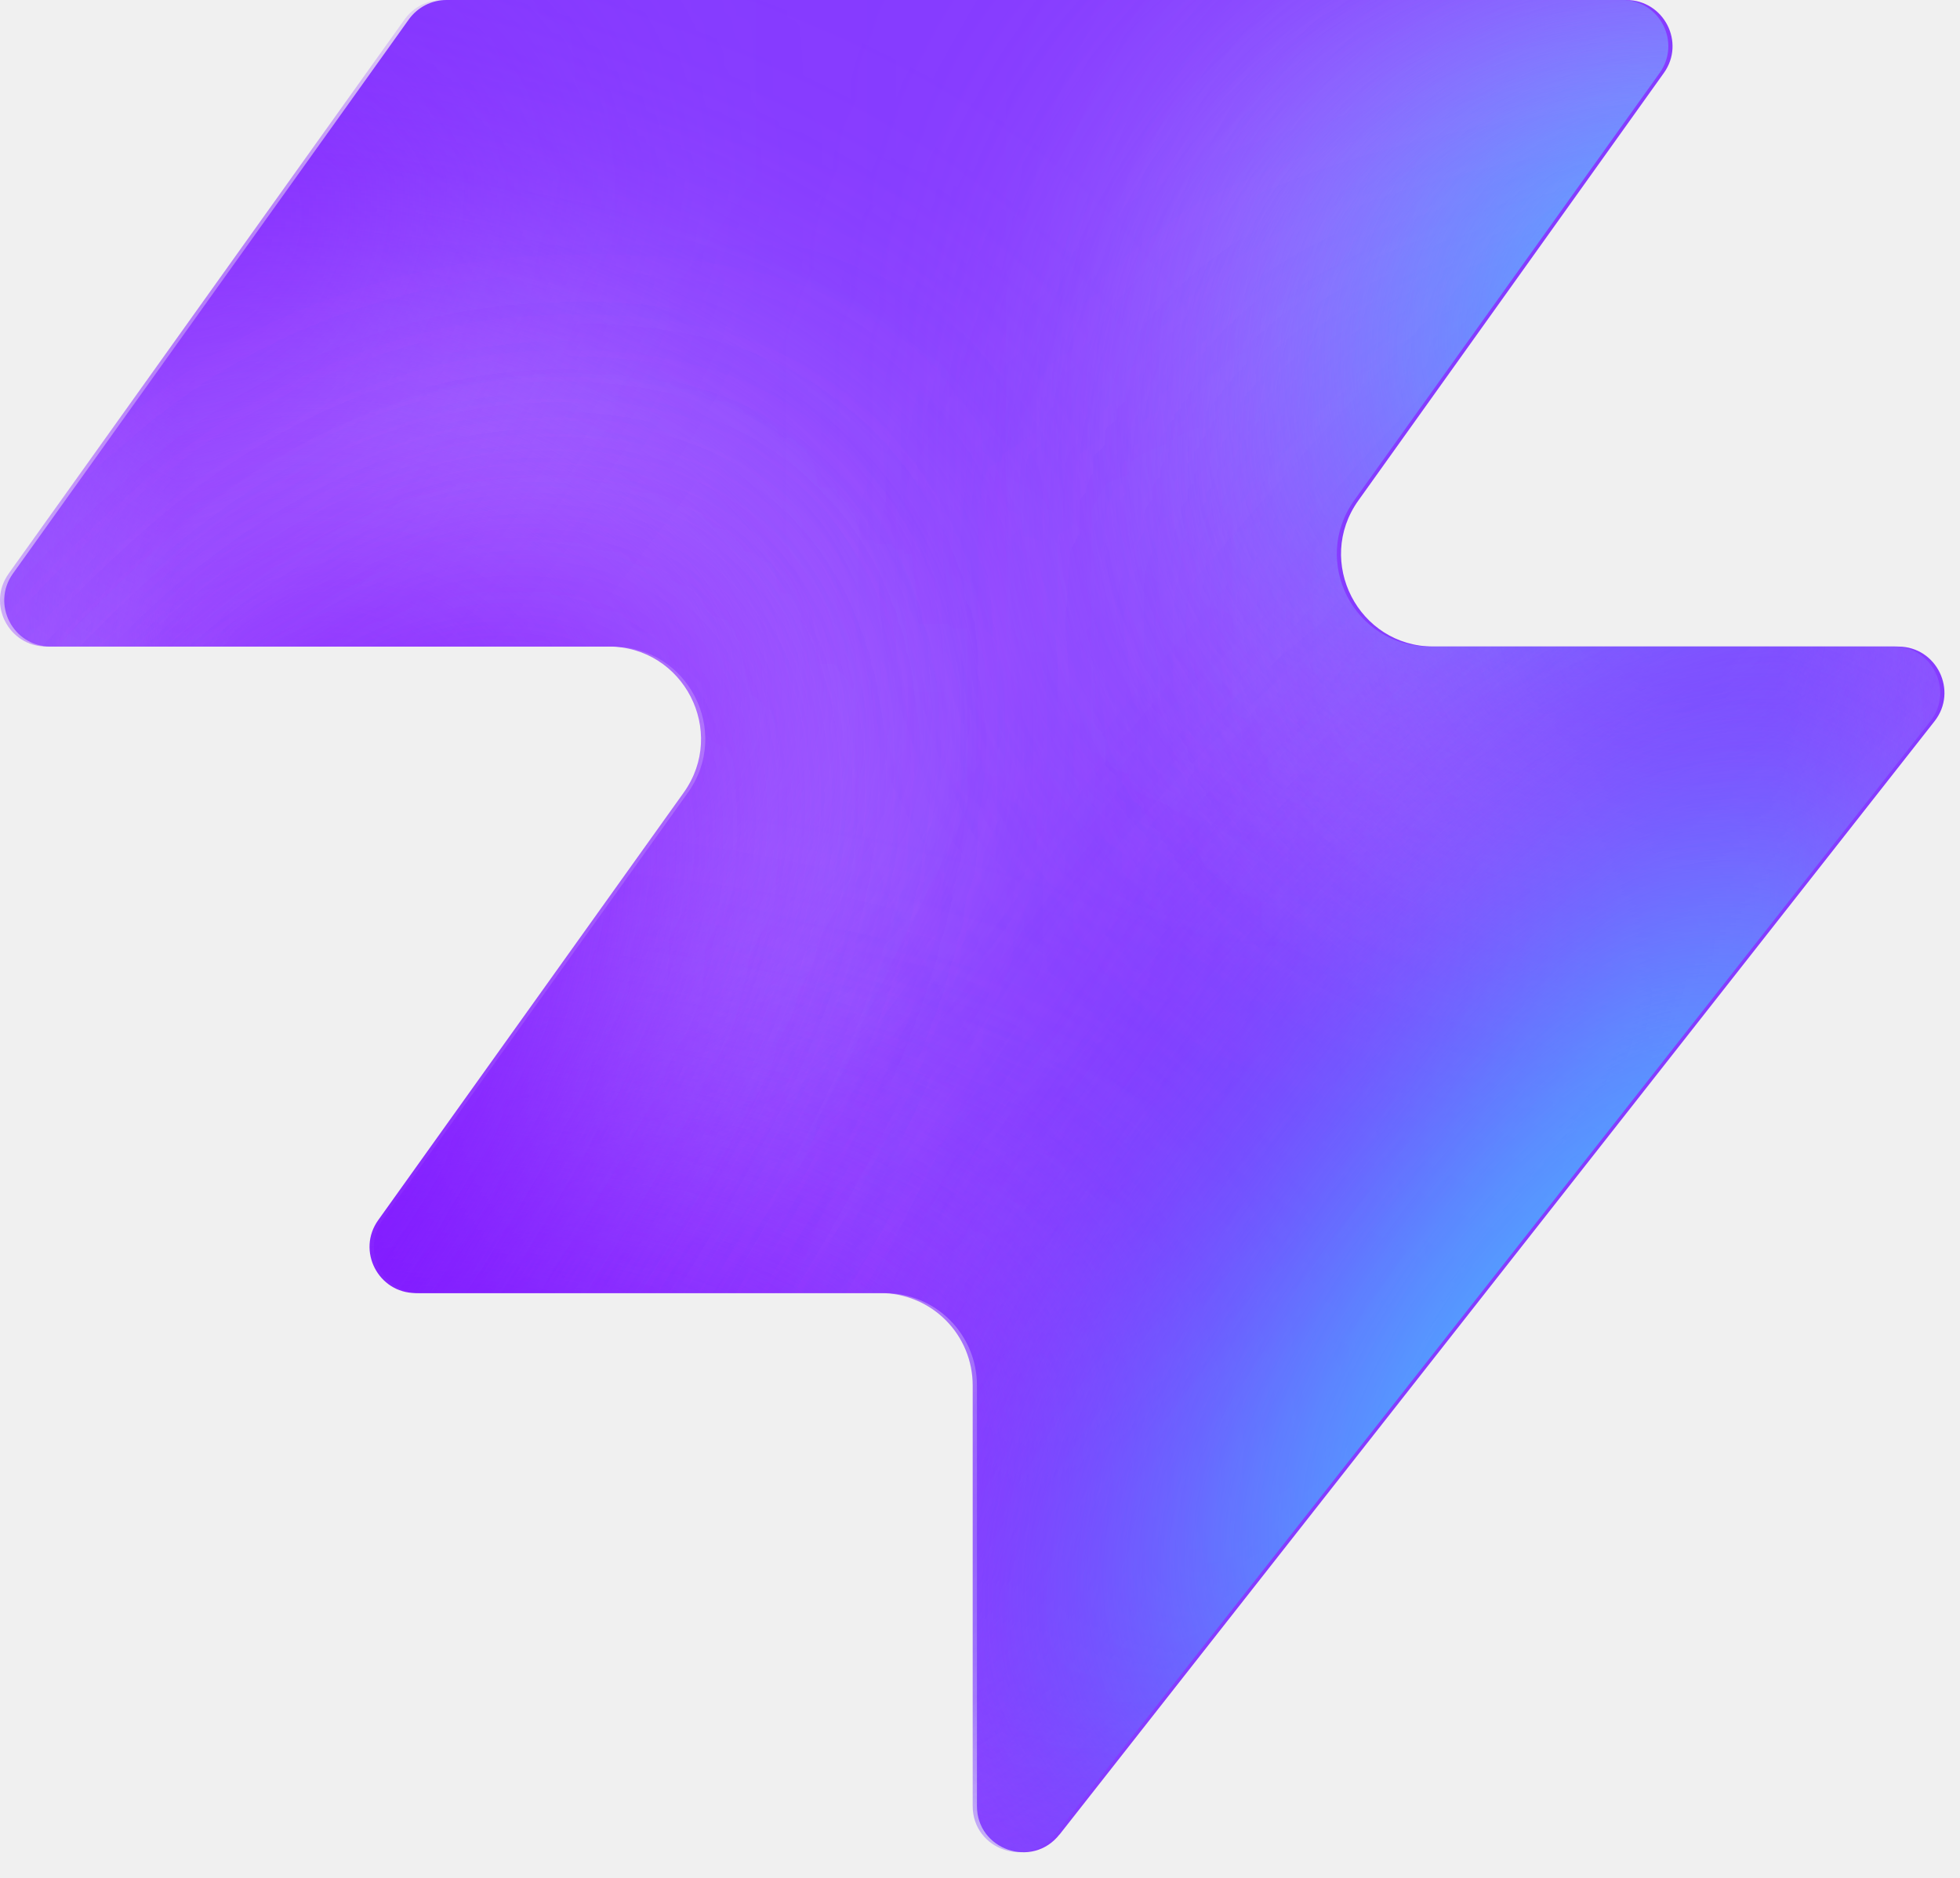
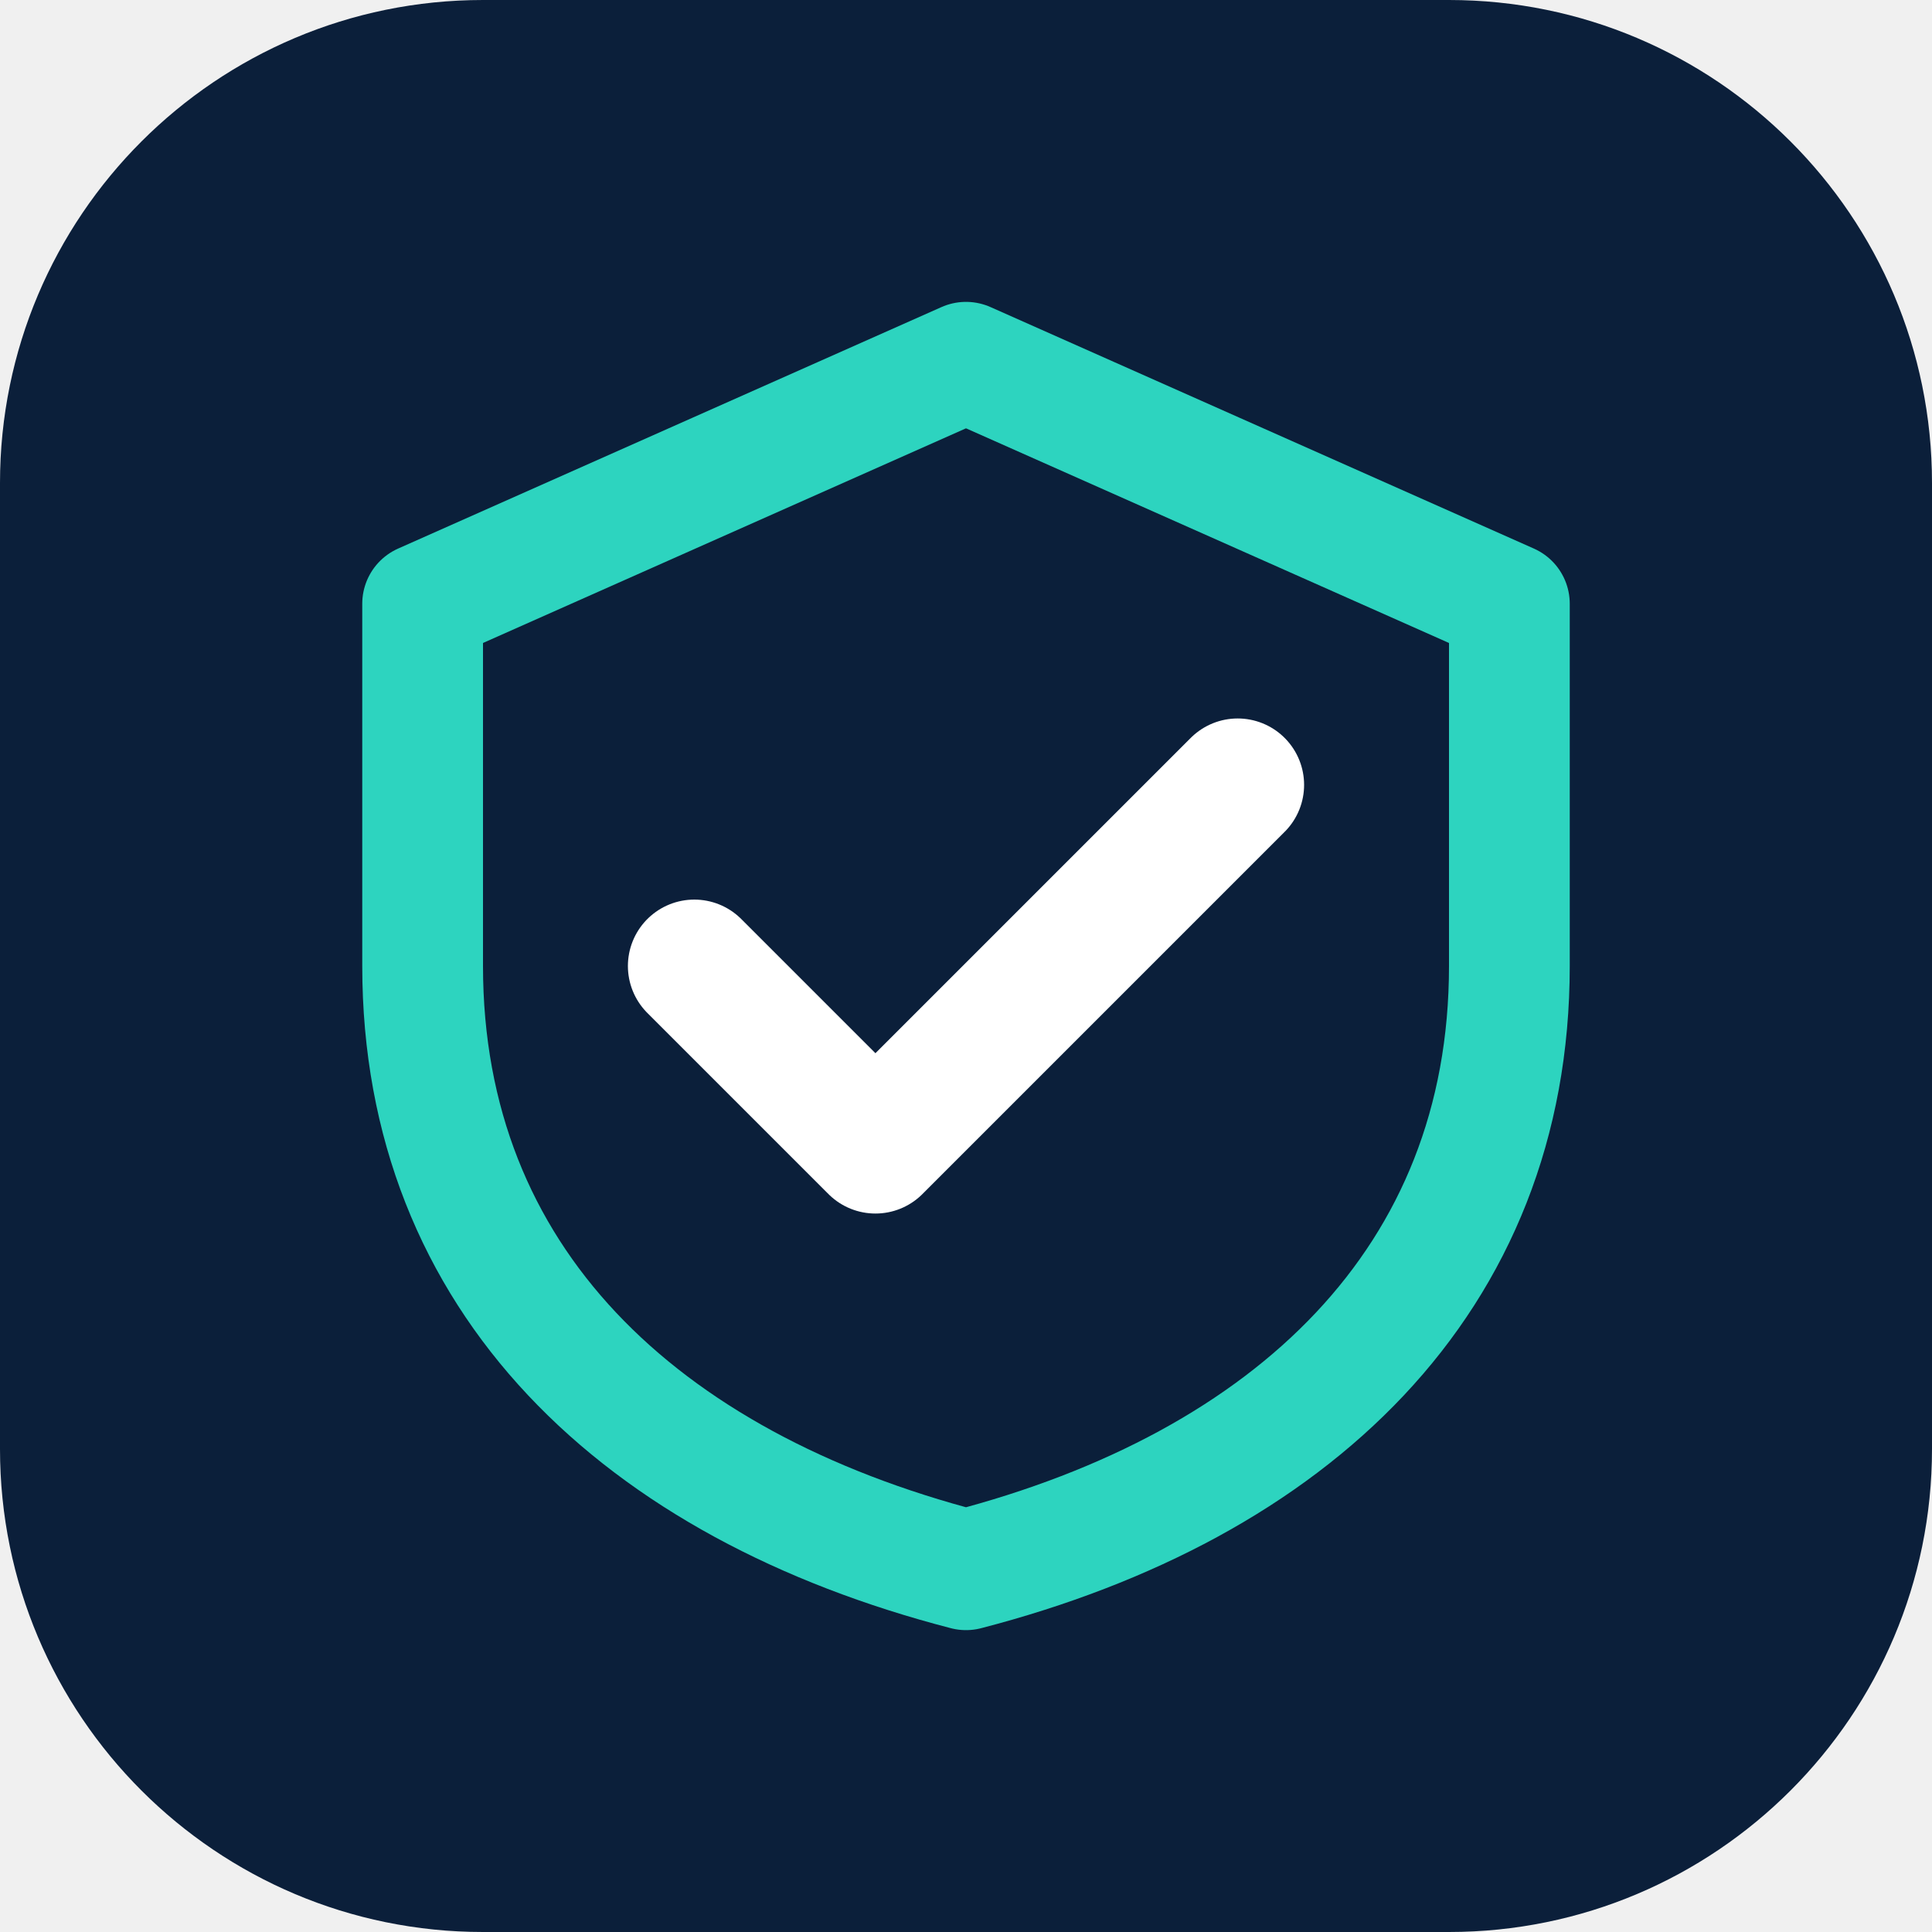
- <svg xmlns="http://www.w3.org/2000/svg" width="48" height="46" fill="none" viewBox="0 0 48 46">
-   <path fill="#863bff" d="M25.946 44.938c-.664.845-2.021.375-2.021-.698V33.937a2.26 2.26 0 0 0-2.262-2.262H10.287c-.92 0-1.456-1.04-.92-1.788l7.48-10.471c1.07-1.497 0-3.578-1.842-3.578H1.237c-.92 0-1.456-1.04-.92-1.788L10.013.474c.214-.297.556-.474.92-.474h28.894c.92 0 1.456 1.04.92 1.788l-7.48 10.471c-1.07 1.498 0 3.579 1.842 3.579h11.377c.943 0 1.473 1.088.89 1.83L25.947 44.94z" style="fill:#863bff;fill:color(display-p3 .525 .23 1);fill-opacity:1" />
-   <mask id="a" width="48" height="46" x="0" y="0" maskUnits="userSpaceOnUse" style="mask-type:alpha">
-     <path fill="#000" d="M25.842 44.938c-.664.844-2.021.375-2.021-.698V33.937a2.26 2.26 0 0 0-2.262-2.262H10.183c-.92 0-1.456-1.04-.92-1.788l7.48-10.471c1.07-1.498 0-3.579-1.842-3.579H1.133c-.92 0-1.456-1.04-.92-1.787L9.91.473c.214-.297.556-.474.92-.474h28.894c.92 0 1.456 1.04.92 1.788l-7.48 10.471c-1.07 1.498 0 3.578 1.842 3.578h11.377c.943 0 1.473 1.088.89 1.832L25.843 44.94z" style="fill:#000;fill-opacity:1" />
-   </mask>
-   <g mask="url(#a)">
-     <g filter="url(#b)">
-       <ellipse cx="5.508" cy="14.704" fill="#ede6ff" rx="5.508" ry="14.704" style="fill:#ede6ff;fill:color(display-p3 .927 .903 1);fill-opacity:1" transform="matrix(.00324 1 1 -.00324 -4.47 31.516)" />
-     </g>
-     <g filter="url(#c)">
-       <ellipse cx="10.399" cy="29.851" fill="#ede6ff" rx="10.399" ry="29.851" style="fill:#ede6ff;fill:color(display-p3 .927 .903 1);fill-opacity:1" transform="matrix(.00324 1 1 -.00324 -39.328 7.883)" />
-     </g>
-     <g filter="url(#d)">
-       <ellipse cx="5.508" cy="30.487" fill="#7e14ff" rx="5.508" ry="30.487" style="fill:#7e14ff;fill:color(display-p3 .492 .077 1);fill-opacity:1" transform="rotate(89.814 -25.913 -14.639)scale(1 -1)" />
-     </g>
-     <g filter="url(#e)">
-       <ellipse cx="5.508" cy="30.599" fill="#7e14ff" rx="5.508" ry="30.599" style="fill:#7e14ff;fill:color(display-p3 .492 .077 1);fill-opacity:1" transform="rotate(89.814 -32.644 -3.334)scale(1 -1)" />
-     </g>
-     <g filter="url(#f)">
-       <ellipse cx="5.508" cy="30.599" fill="#7e14ff" rx="5.508" ry="30.599" style="fill:#7e14ff;fill:color(display-p3 .492 .077 1);fill-opacity:1" transform="matrix(.00324 1 1 -.00324 -34.34 30.47)" />
-     </g>
-     <g filter="url(#g)">
-       <ellipse cx="14.072" cy="22.078" fill="#ede6ff" rx="14.072" ry="22.078" style="fill:#ede6ff;fill:color(display-p3 .927 .903 1);fill-opacity:1" transform="rotate(93.35 24.506 48.493)scale(-1 1)" />
-     </g>
-     <g filter="url(#h)">
-       <ellipse cx="3.47" cy="21.501" fill="#7e14ff" rx="3.47" ry="21.501" style="fill:#7e14ff;fill:color(display-p3 .492 .077 1);fill-opacity:1" transform="rotate(89.009 28.708 47.59)scale(-1 1)" />
-     </g>
-     <g filter="url(#i)">
-       <ellipse cx="3.47" cy="21.501" fill="#7e14ff" rx="3.47" ry="21.501" style="fill:#7e14ff;fill:color(display-p3 .492 .077 1);fill-opacity:1" transform="rotate(89.009 28.708 47.59)scale(-1 1)" />
-     </g>
-     <g filter="url(#j)">
-       <ellipse cx=".387" cy="8.972" fill="#7e14ff" rx="4.407" ry="29.108" style="fill:#7e14ff;fill:color(display-p3 .492 .077 1);fill-opacity:1" transform="rotate(39.51 .387 8.972)" />
-     </g>
-     <g filter="url(#k)">
-       <ellipse cx="47.523" cy="-6.092" fill="#7e14ff" rx="4.407" ry="29.108" style="fill:#7e14ff;fill:color(display-p3 .492 .077 1);fill-opacity:1" transform="rotate(37.892 47.523 -6.092)" />
-     </g>
-     <g filter="url(#l)">
-       <ellipse cx="41.412" cy="6.333" fill="#47bfff" rx="5.971" ry="9.665" style="fill:#47bfff;fill:color(display-p3 .28 .748 1);fill-opacity:1" transform="rotate(37.892 41.412 6.333)" />
-     </g>
-     <g filter="url(#m)">
-       <ellipse cx="-1.879" cy="38.332" fill="#7e14ff" rx="4.407" ry="29.108" style="fill:#7e14ff;fill:color(display-p3 .492 .077 1);fill-opacity:1" transform="rotate(37.892 -1.88 38.332)" />
-     </g>
-     <g filter="url(#n)">
-       <ellipse cx="-1.879" cy="38.332" fill="#7e14ff" rx="4.407" ry="29.108" style="fill:#7e14ff;fill:color(display-p3 .492 .077 1);fill-opacity:1" transform="rotate(37.892 -1.88 38.332)" />
-     </g>
-     <g filter="url(#o)">
-       <ellipse cx="35.651" cy="29.907" fill="#7e14ff" rx="4.407" ry="29.108" style="fill:#7e14ff;fill:color(display-p3 .492 .077 1);fill-opacity:1" transform="rotate(37.892 35.651 29.907)" />
-     </g>
-     <g filter="url(#p)">
-       <ellipse cx="38.418" cy="32.4" fill="#47bfff" rx="5.971" ry="15.297" style="fill:#47bfff;fill:color(display-p3 .28 .748 1);fill-opacity:1" transform="rotate(37.892 38.418 32.4)" />
-     </g>
-   </g>
-   <defs>
-     <filter id="b" width="60.045" height="41.654" x="-19.77" y="16.149" color-interpolation-filters="sRGB" filterUnits="userSpaceOnUse">
-       <feFlood flood-opacity="0" result="BackgroundImageFix" />
-       <feBlend in="SourceGraphic" in2="BackgroundImageFix" result="shape" />
-       <feGaussianBlur result="effect1_foregroundBlur_2002_17158" stdDeviation="7.659" />
-     </filter>
-     <filter id="c" width="90.34" height="51.437" x="-54.613" y="-7.533" color-interpolation-filters="sRGB" filterUnits="userSpaceOnUse">
-       <feFlood flood-opacity="0" result="BackgroundImageFix" />
-       <feBlend in="SourceGraphic" in2="BackgroundImageFix" result="shape" />
-       <feGaussianBlur result="effect1_foregroundBlur_2002_17158" stdDeviation="7.659" />
-     </filter>
-     <filter id="d" width="79.355" height="29.4" x="-49.64" y="2.03" color-interpolation-filters="sRGB" filterUnits="userSpaceOnUse">
-       <feFlood flood-opacity="0" result="BackgroundImageFix" />
-       <feBlend in="SourceGraphic" in2="BackgroundImageFix" result="shape" />
-       <feGaussianBlur result="effect1_foregroundBlur_2002_17158" stdDeviation="4.596" />
-     </filter>
-     <filter id="e" width="79.579" height="29.4" x="-45.045" y="20.029" color-interpolation-filters="sRGB" filterUnits="userSpaceOnUse">
-       <feFlood flood-opacity="0" result="BackgroundImageFix" />
-       <feBlend in="SourceGraphic" in2="BackgroundImageFix" result="shape" />
-       <feGaussianBlur result="effect1_foregroundBlur_2002_17158" stdDeviation="4.596" />
-     </filter>
-     <filter id="f" width="79.579" height="29.4" x="-43.513" y="21.178" color-interpolation-filters="sRGB" filterUnits="userSpaceOnUse">
-       <feFlood flood-opacity="0" result="BackgroundImageFix" />
-       <feBlend in="SourceGraphic" in2="BackgroundImageFix" result="shape" />
-       <feGaussianBlur result="effect1_foregroundBlur_2002_17158" stdDeviation="4.596" />
-     </filter>
-     <filter id="g" width="74.749" height="58.852" x="15.756" y="-17.901" color-interpolation-filters="sRGB" filterUnits="userSpaceOnUse">
-       <feFlood flood-opacity="0" result="BackgroundImageFix" />
-       <feBlend in="SourceGraphic" in2="BackgroundImageFix" result="shape" />
-       <feGaussianBlur result="effect1_foregroundBlur_2002_17158" stdDeviation="7.659" />
-     </filter>
-     <filter id="h" width="61.377" height="25.362" x="23.548" y="2.284" color-interpolation-filters="sRGB" filterUnits="userSpaceOnUse">
-       <feFlood flood-opacity="0" result="BackgroundImageFix" />
-       <feBlend in="SourceGraphic" in2="BackgroundImageFix" result="shape" />
-       <feGaussianBlur result="effect1_foregroundBlur_2002_17158" stdDeviation="4.596" />
-     </filter>
-     <filter id="i" width="61.377" height="25.362" x="23.548" y="2.284" color-interpolation-filters="sRGB" filterUnits="userSpaceOnUse">
-       <feFlood flood-opacity="0" result="BackgroundImageFix" />
-       <feBlend in="SourceGraphic" in2="BackgroundImageFix" result="shape" />
-       <feGaussianBlur result="effect1_foregroundBlur_2002_17158" stdDeviation="4.596" />
-     </filter>
-     <filter id="j" width="56.045" height="63.649" x="-27.636" y="-22.853" color-interpolation-filters="sRGB" filterUnits="userSpaceOnUse">
-       <feFlood flood-opacity="0" result="BackgroundImageFix" />
-       <feBlend in="SourceGraphic" in2="BackgroundImageFix" result="shape" />
-       <feGaussianBlur result="effect1_foregroundBlur_2002_17158" stdDeviation="4.596" />
-     </filter>
-     <filter id="k" width="54.814" height="64.646" x="20.116" y="-38.415" color-interpolation-filters="sRGB" filterUnits="userSpaceOnUse">
-       <feFlood flood-opacity="0" result="BackgroundImageFix" />
-       <feBlend in="SourceGraphic" in2="BackgroundImageFix" result="shape" />
-       <feGaussianBlur result="effect1_foregroundBlur_2002_17158" stdDeviation="4.596" />
-     </filter>
-     <filter id="l" width="33.541" height="35.313" x="24.641" y="-11.323" color-interpolation-filters="sRGB" filterUnits="userSpaceOnUse">
-       <feFlood flood-opacity="0" result="BackgroundImageFix" />
-       <feBlend in="SourceGraphic" in2="BackgroundImageFix" result="shape" />
-       <feGaussianBlur result="effect1_foregroundBlur_2002_17158" stdDeviation="4.596" />
-     </filter>
-     <filter id="m" width="54.814" height="64.646" x="-29.286" y="6.009" color-interpolation-filters="sRGB" filterUnits="userSpaceOnUse">
-       <feFlood flood-opacity="0" result="BackgroundImageFix" />
-       <feBlend in="SourceGraphic" in2="BackgroundImageFix" result="shape" />
-       <feGaussianBlur result="effect1_foregroundBlur_2002_17158" stdDeviation="4.596" />
-     </filter>
-     <filter id="n" width="54.814" height="64.646" x="-29.286" y="6.009" color-interpolation-filters="sRGB" filterUnits="userSpaceOnUse">
-       <feFlood flood-opacity="0" result="BackgroundImageFix" />
-       <feBlend in="SourceGraphic" in2="BackgroundImageFix" result="shape" />
-       <feGaussianBlur result="effect1_foregroundBlur_2002_17158" stdDeviation="4.596" />
-     </filter>
-     <filter id="o" width="54.814" height="64.646" x="8.244" y="-2.416" color-interpolation-filters="sRGB" filterUnits="userSpaceOnUse">
-       <feFlood flood-opacity="0" result="BackgroundImageFix" />
-       <feBlend in="SourceGraphic" in2="BackgroundImageFix" result="shape" />
-       <feGaussianBlur result="effect1_foregroundBlur_2002_17158" stdDeviation="4.596" />
-     </filter>
-     <filter id="p" width="39.409" height="43.623" x="18.713" y="10.588" color-interpolation-filters="sRGB" filterUnits="userSpaceOnUse">
-       <feFlood flood-opacity="0" result="BackgroundImageFix" />
-       <feBlend in="SourceGraphic" in2="BackgroundImageFix" result="shape" />
-       <feGaussianBlur result="effect1_foregroundBlur_2002_17158" stdDeviation="4.596" />
-     </filter>
-   </defs>
+ <svg xmlns="http://www.w3.org/2000/svg" viewBox="0 0 32 32">
+   <rect width="32" height="32" rx="8" fill="#0b1f3a" />
+   <path d="M16 6 7 10v6c0 5.2 3.6 8.6 9 10 5.4-1.4 9-4.8 9-10v-6l-9-4Z" fill="none" stroke="#2dd4bf" stroke-width="2" stroke-linejoin="round" />
+   <path d="m11.5 16 3 3 6-6" fill="none" stroke="#fff" stroke-width="2.2" stroke-linecap="round" stroke-linejoin="round" />
</svg>
